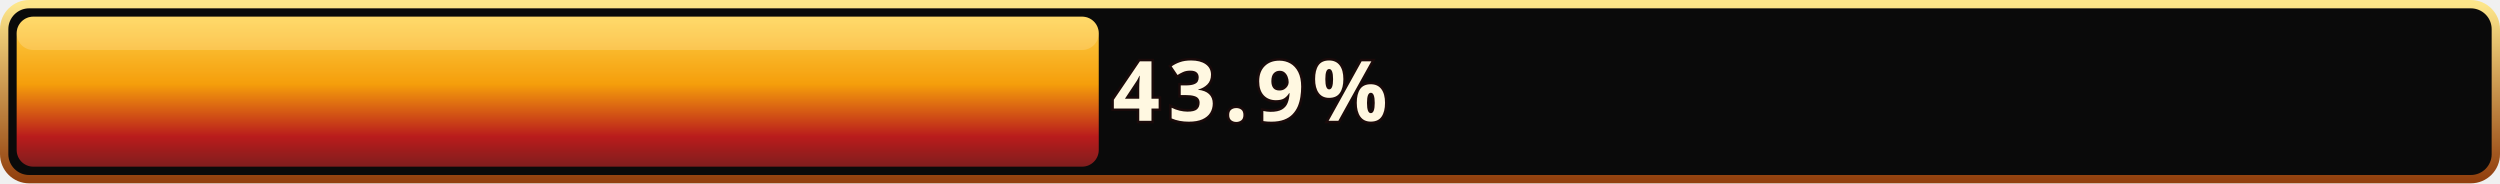
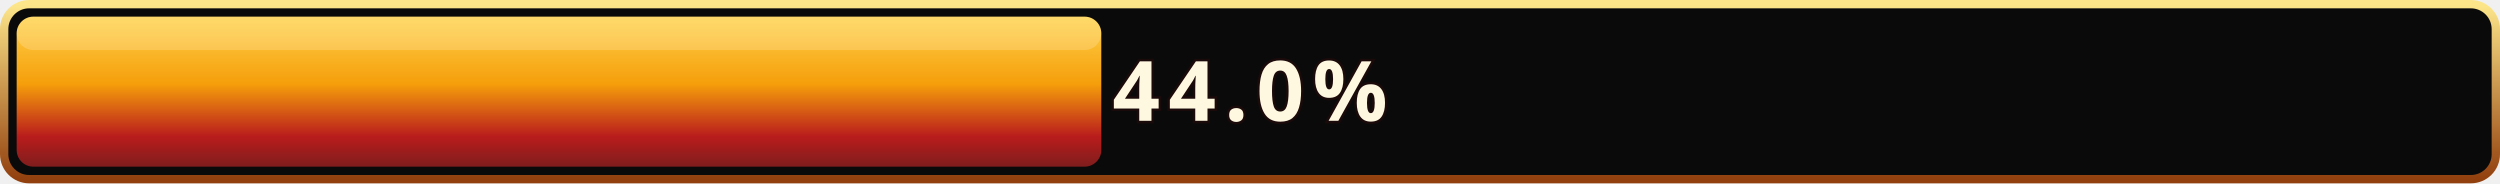
- <svg xmlns="http://www.w3.org/2000/svg" width="600" height="44" viewBox="0 0 600 44" role="img" aria-label="Progress 43.9%">
+ <svg xmlns="http://www.w3.org/2000/svg" width="600" height="44" viewBox="0 0 600 44" role="img" aria-label="Progress 44.0%">
  <defs>
    <linearGradient id="fillGrad" x1="0" y1="0" x2="0" y2="1">
      <stop offset="0%" stop-color="#ffd24a" />
      <stop offset="45%" stop-color="#f59e0b" />
      <stop offset="80%" stop-color="#b91c1c" />
      <stop offset="100%" stop-color="#7f1d1d" />
    </linearGradient>
    <linearGradient id="borderGrad" x1="0" y1="0" x2="0" y2="1">
      <stop offset="0%" stop-color="#fde68a" />
      <stop offset="100%" stop-color="#92400e" />
    </linearGradient>
  </defs>
  <rect x="1" y="1" width="598" height="42" rx="6" ry="6" fill="#0a0a0a" stroke="url(#borderGrad)" stroke-width="2" />
-   <rect x="4" y="4" width="259.70" height="36" rx="4" ry="4" fill="url(#fillGrad)" />
-   <rect x="4" y="4" width="259.70" height="8" rx="4" ry="4" fill="#ffffff" opacity="0.18" />
+   <rect x="4" y="4" width="260.31" height="36" rx="4" ry="4" fill="url(#fillGrad)" />
+   <rect x="4" y="4" width="260.31" height="8" rx="4" ry="4" fill="#ffffff" opacity="0.18" />
  <text x="300" y="29" font-family="Impact, 'Arial Black', sans-serif" font-size="20" font-weight="900" text-anchor="middle" fill="#fff8e1" stroke="#1a0a0a" stroke-width="1.2" paint-order="stroke fill" letter-spacing="2">
-     43.9%
+     44.0%
  </text>
</svg>
